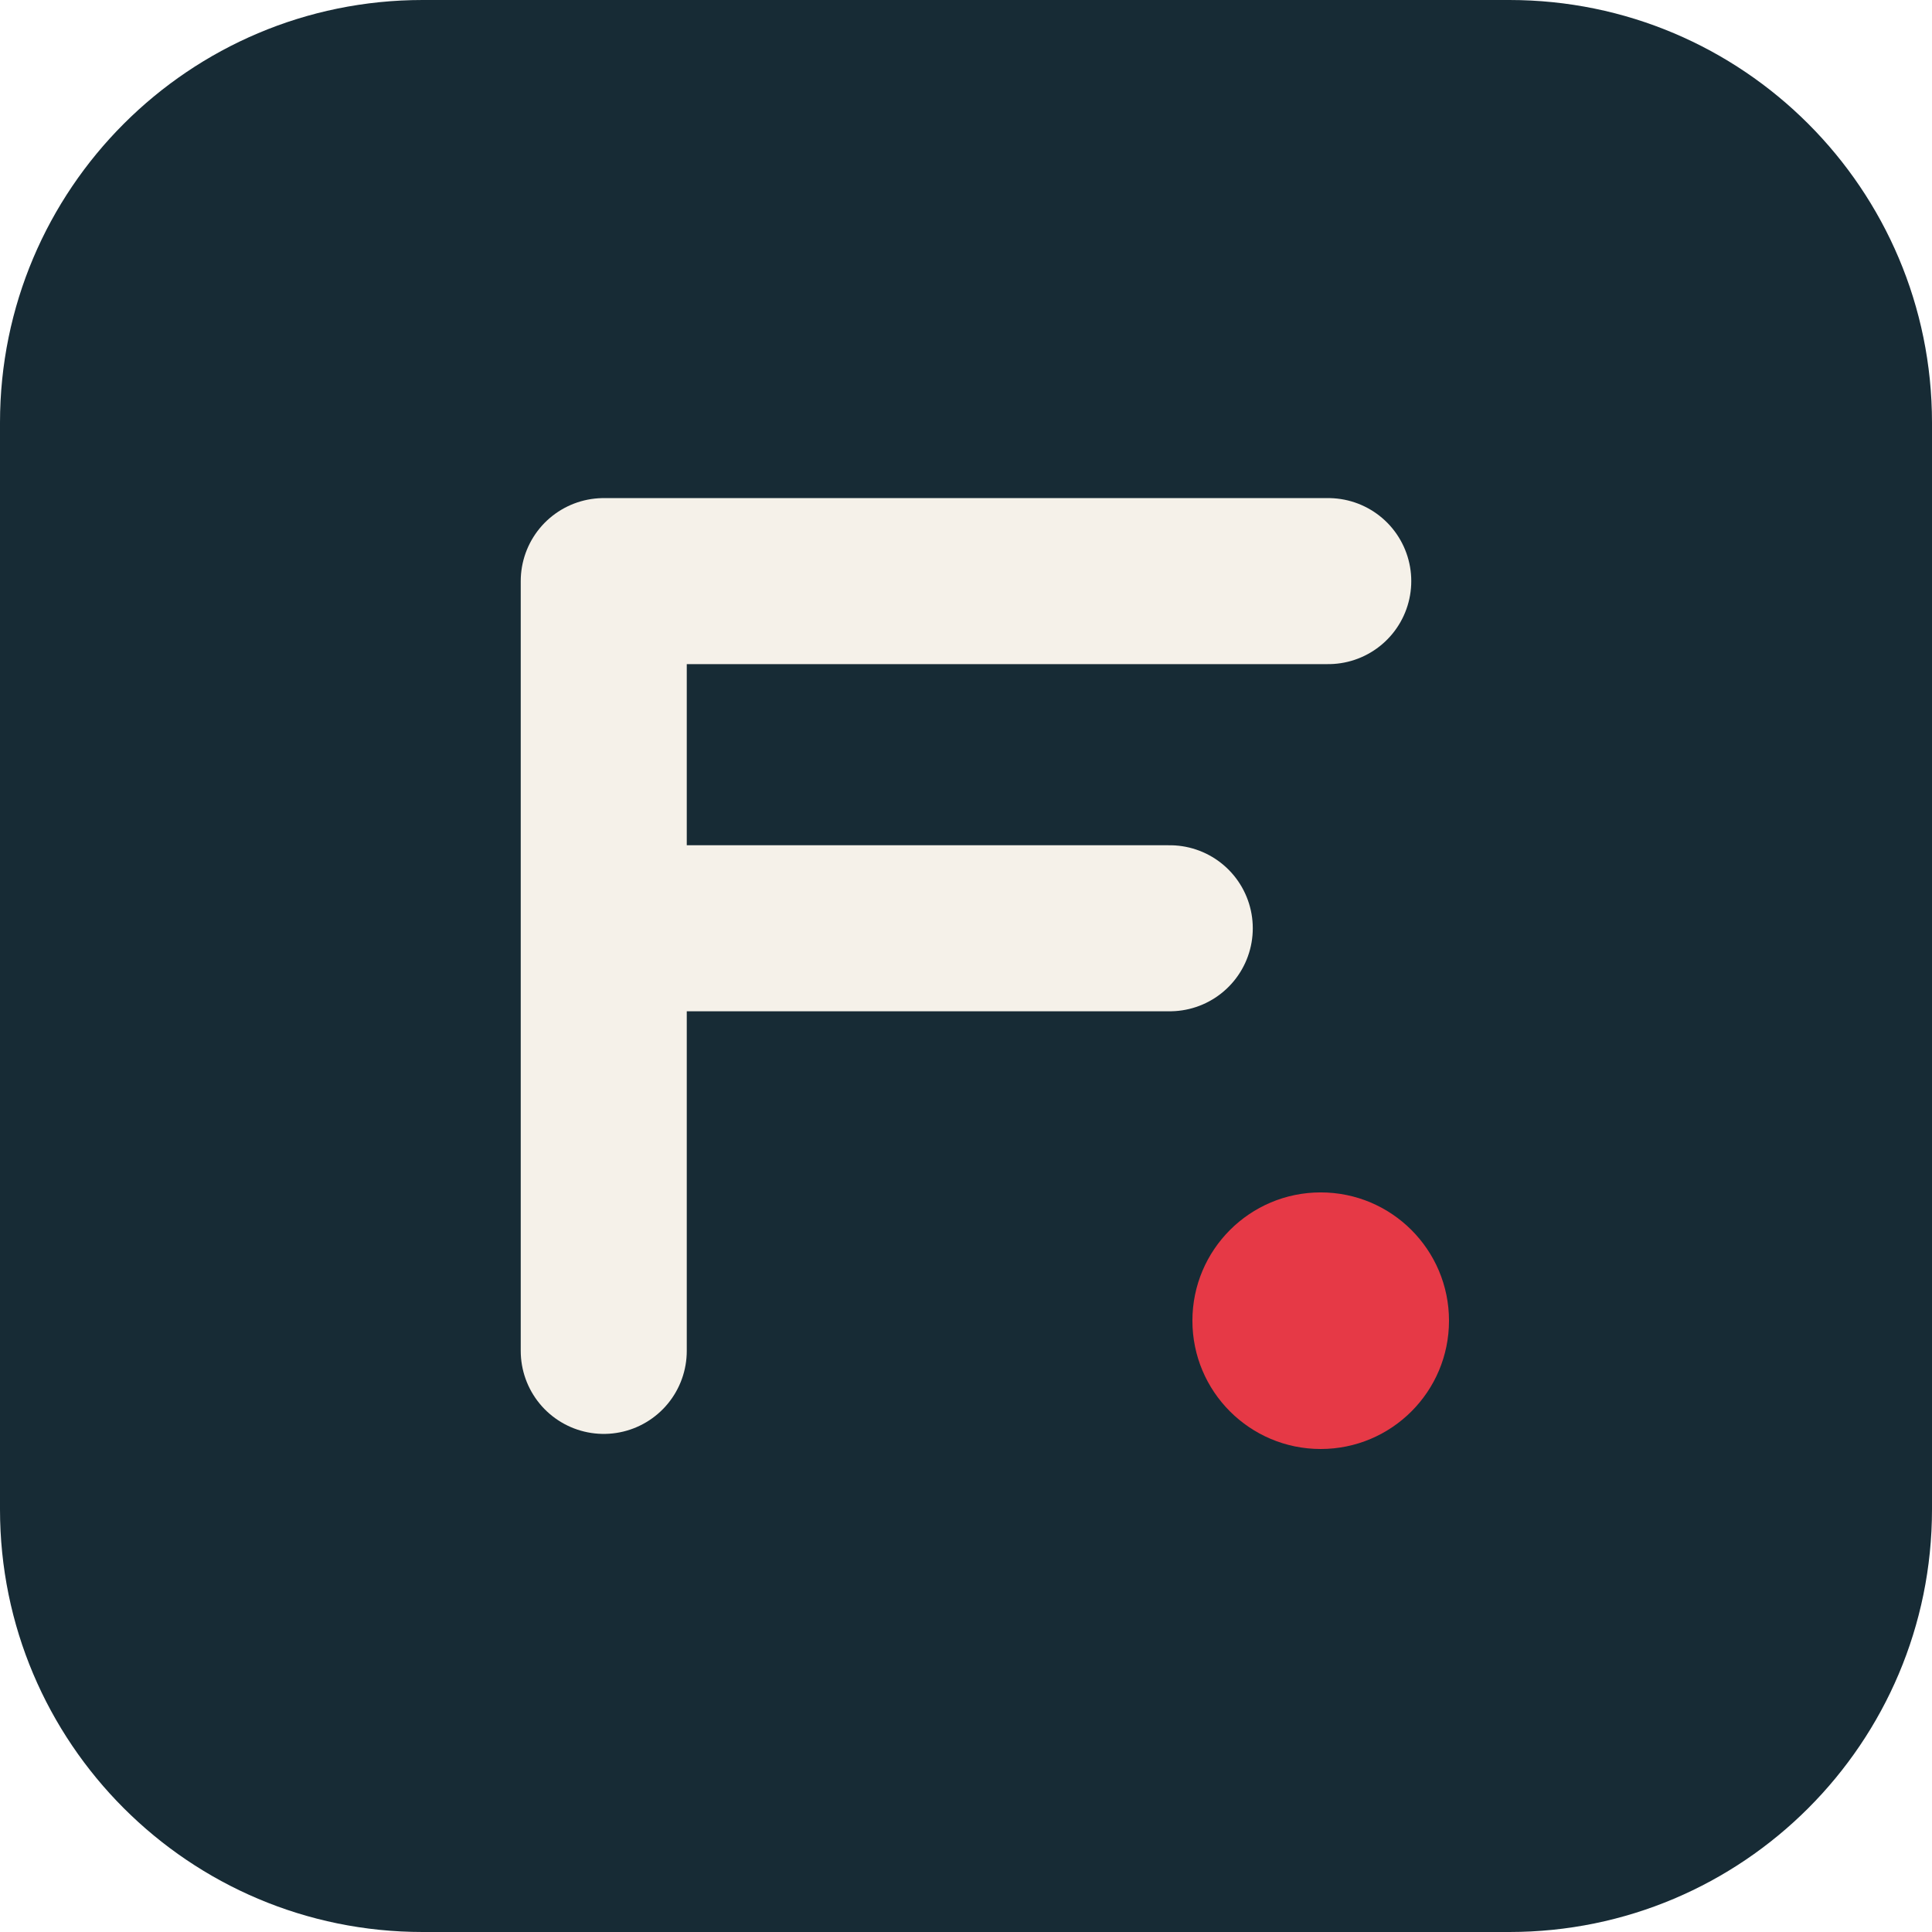
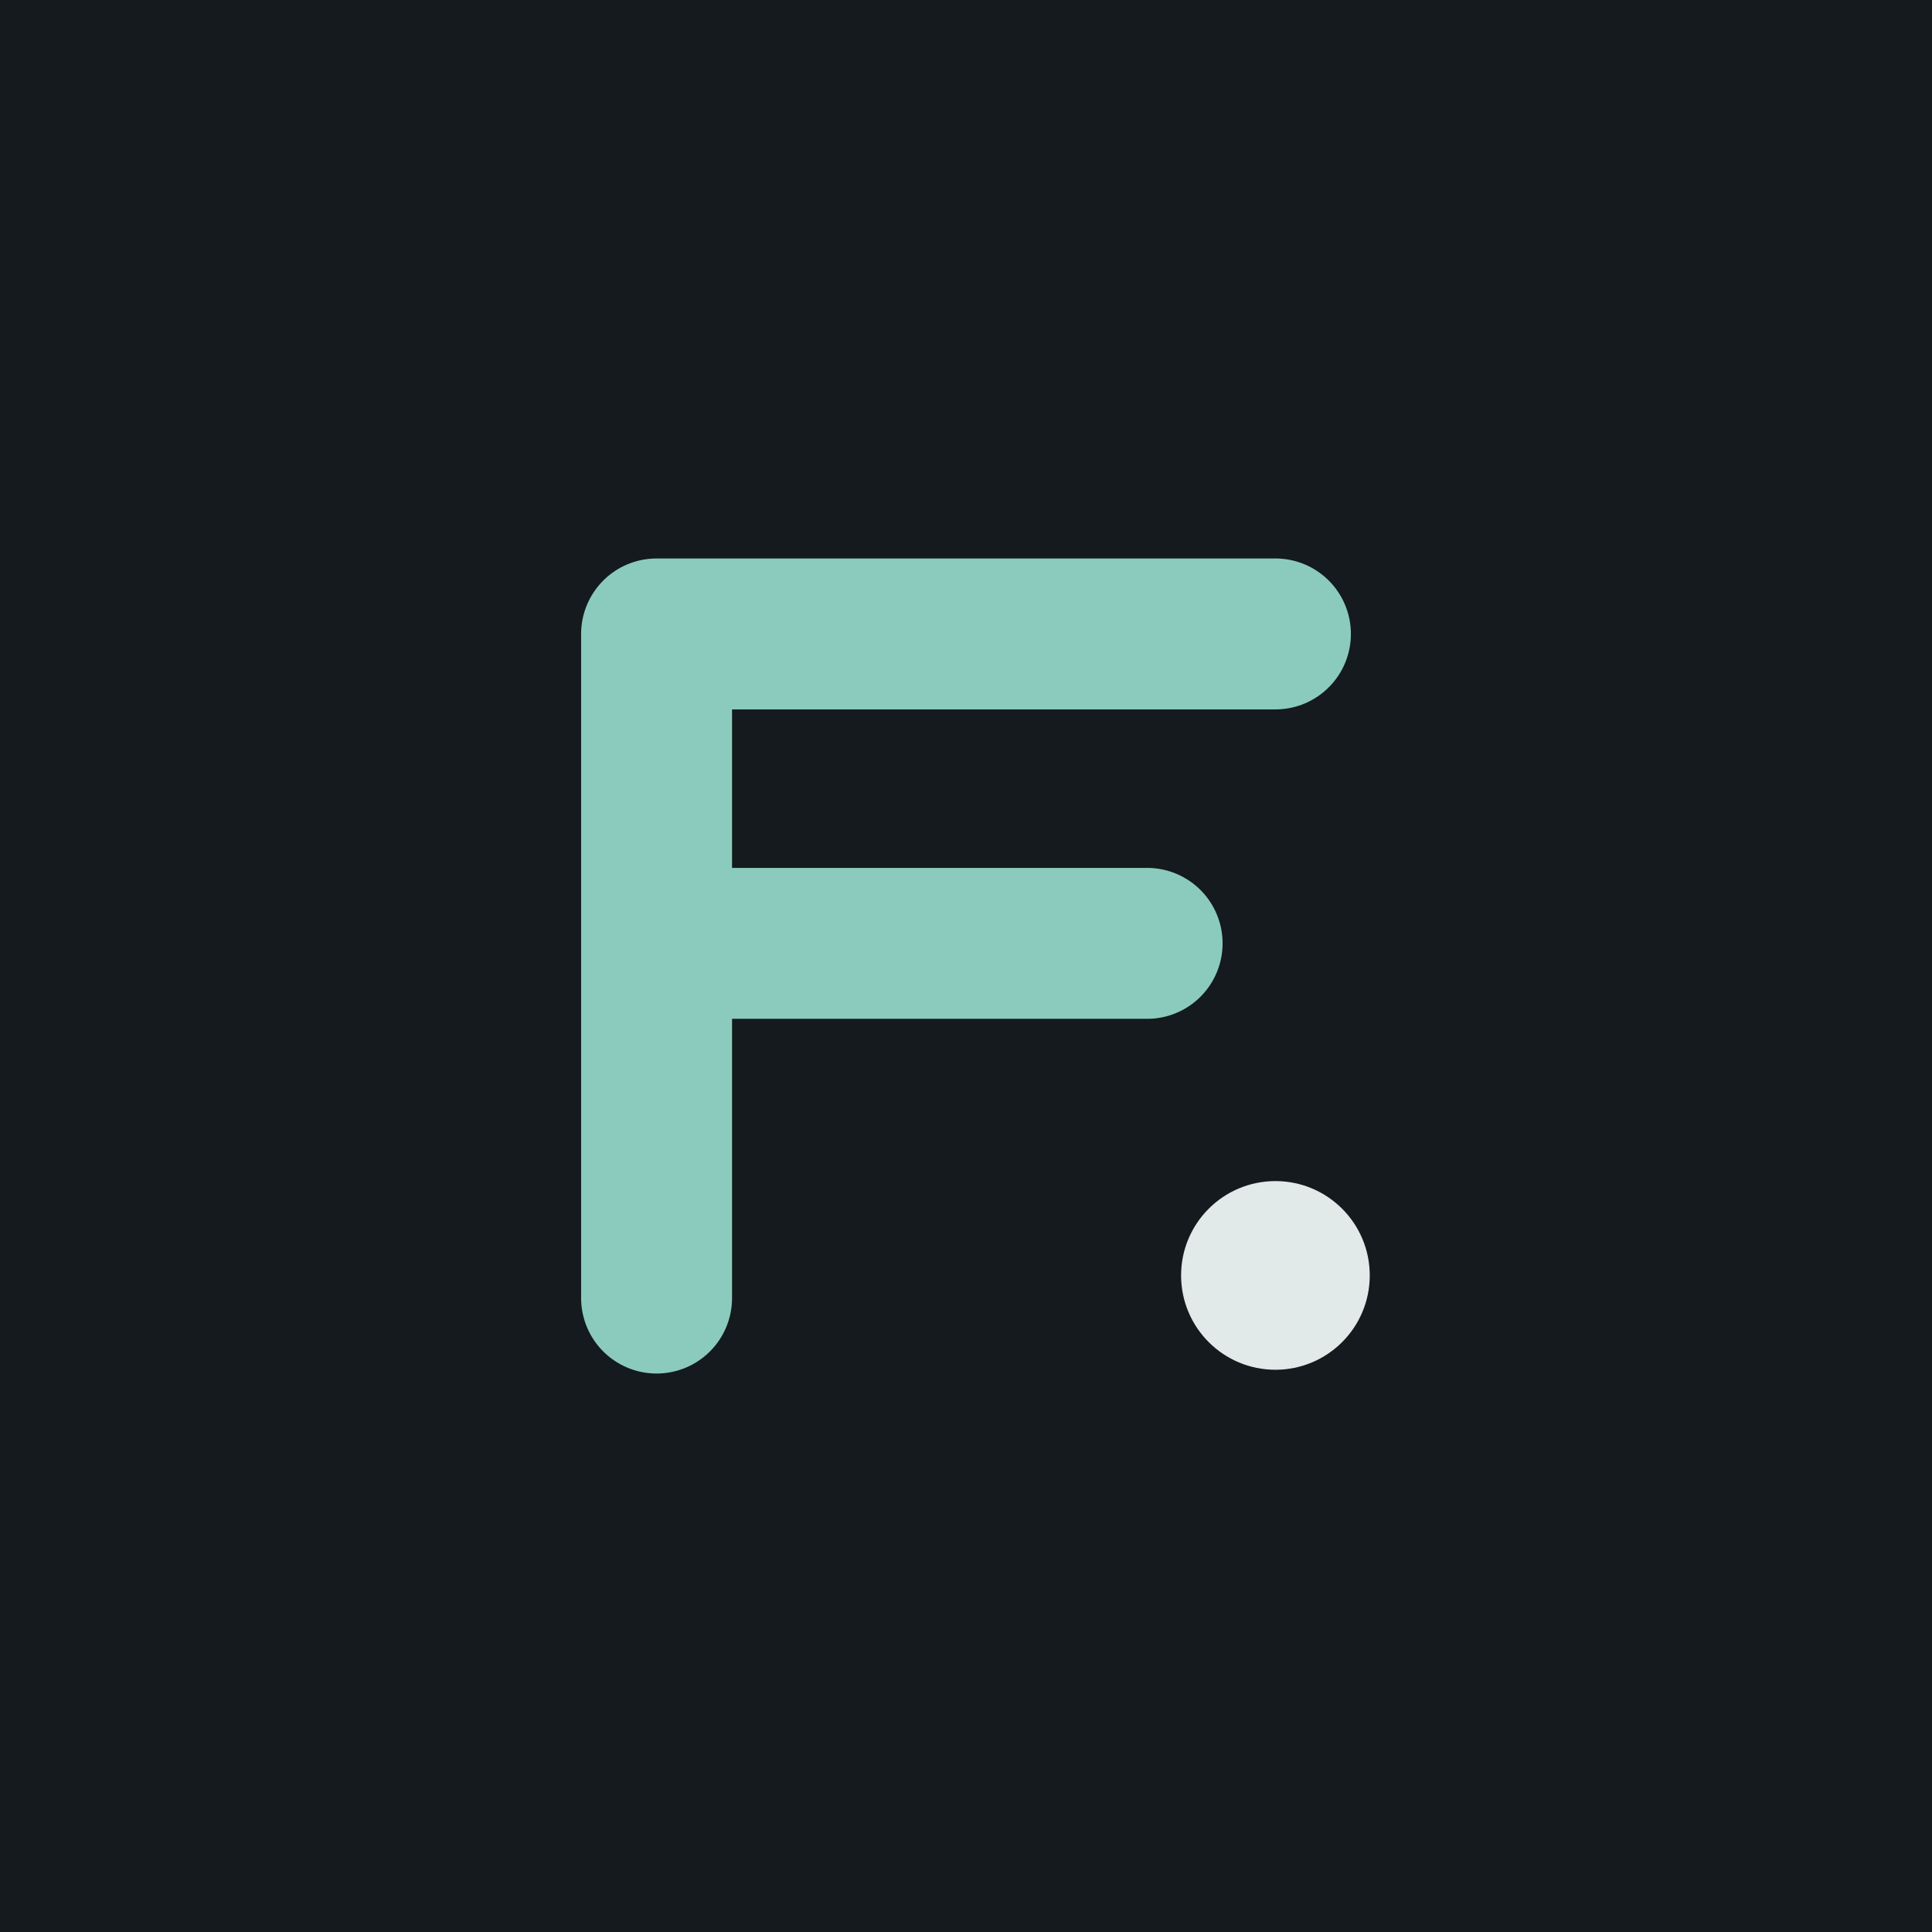
<svg xmlns="http://www.w3.org/2000/svg" viewBox="0 0 512 512">
-   <rect width="512" height="512" rx="112" fill="#172b35" />
-   <path d="M160 358V154H352M160 246H310" fill="none" stroke="#f5f1e9" stroke-width="44" stroke-linecap="round" stroke-linejoin="round" />
-   <circle cx="350" cy="350" r="34" fill="#e63946" />
+   <rect width="512" height="512" fill="#141a1d" />
+   <path d="M174 344V168H338M174 250H304" fill="none" stroke="#8acbbd" stroke-width="40" stroke-linecap="round" stroke-linejoin="round" />
+   <circle cx="338" cy="338" r="25" fill="#e2e9e9" />
</svg>
